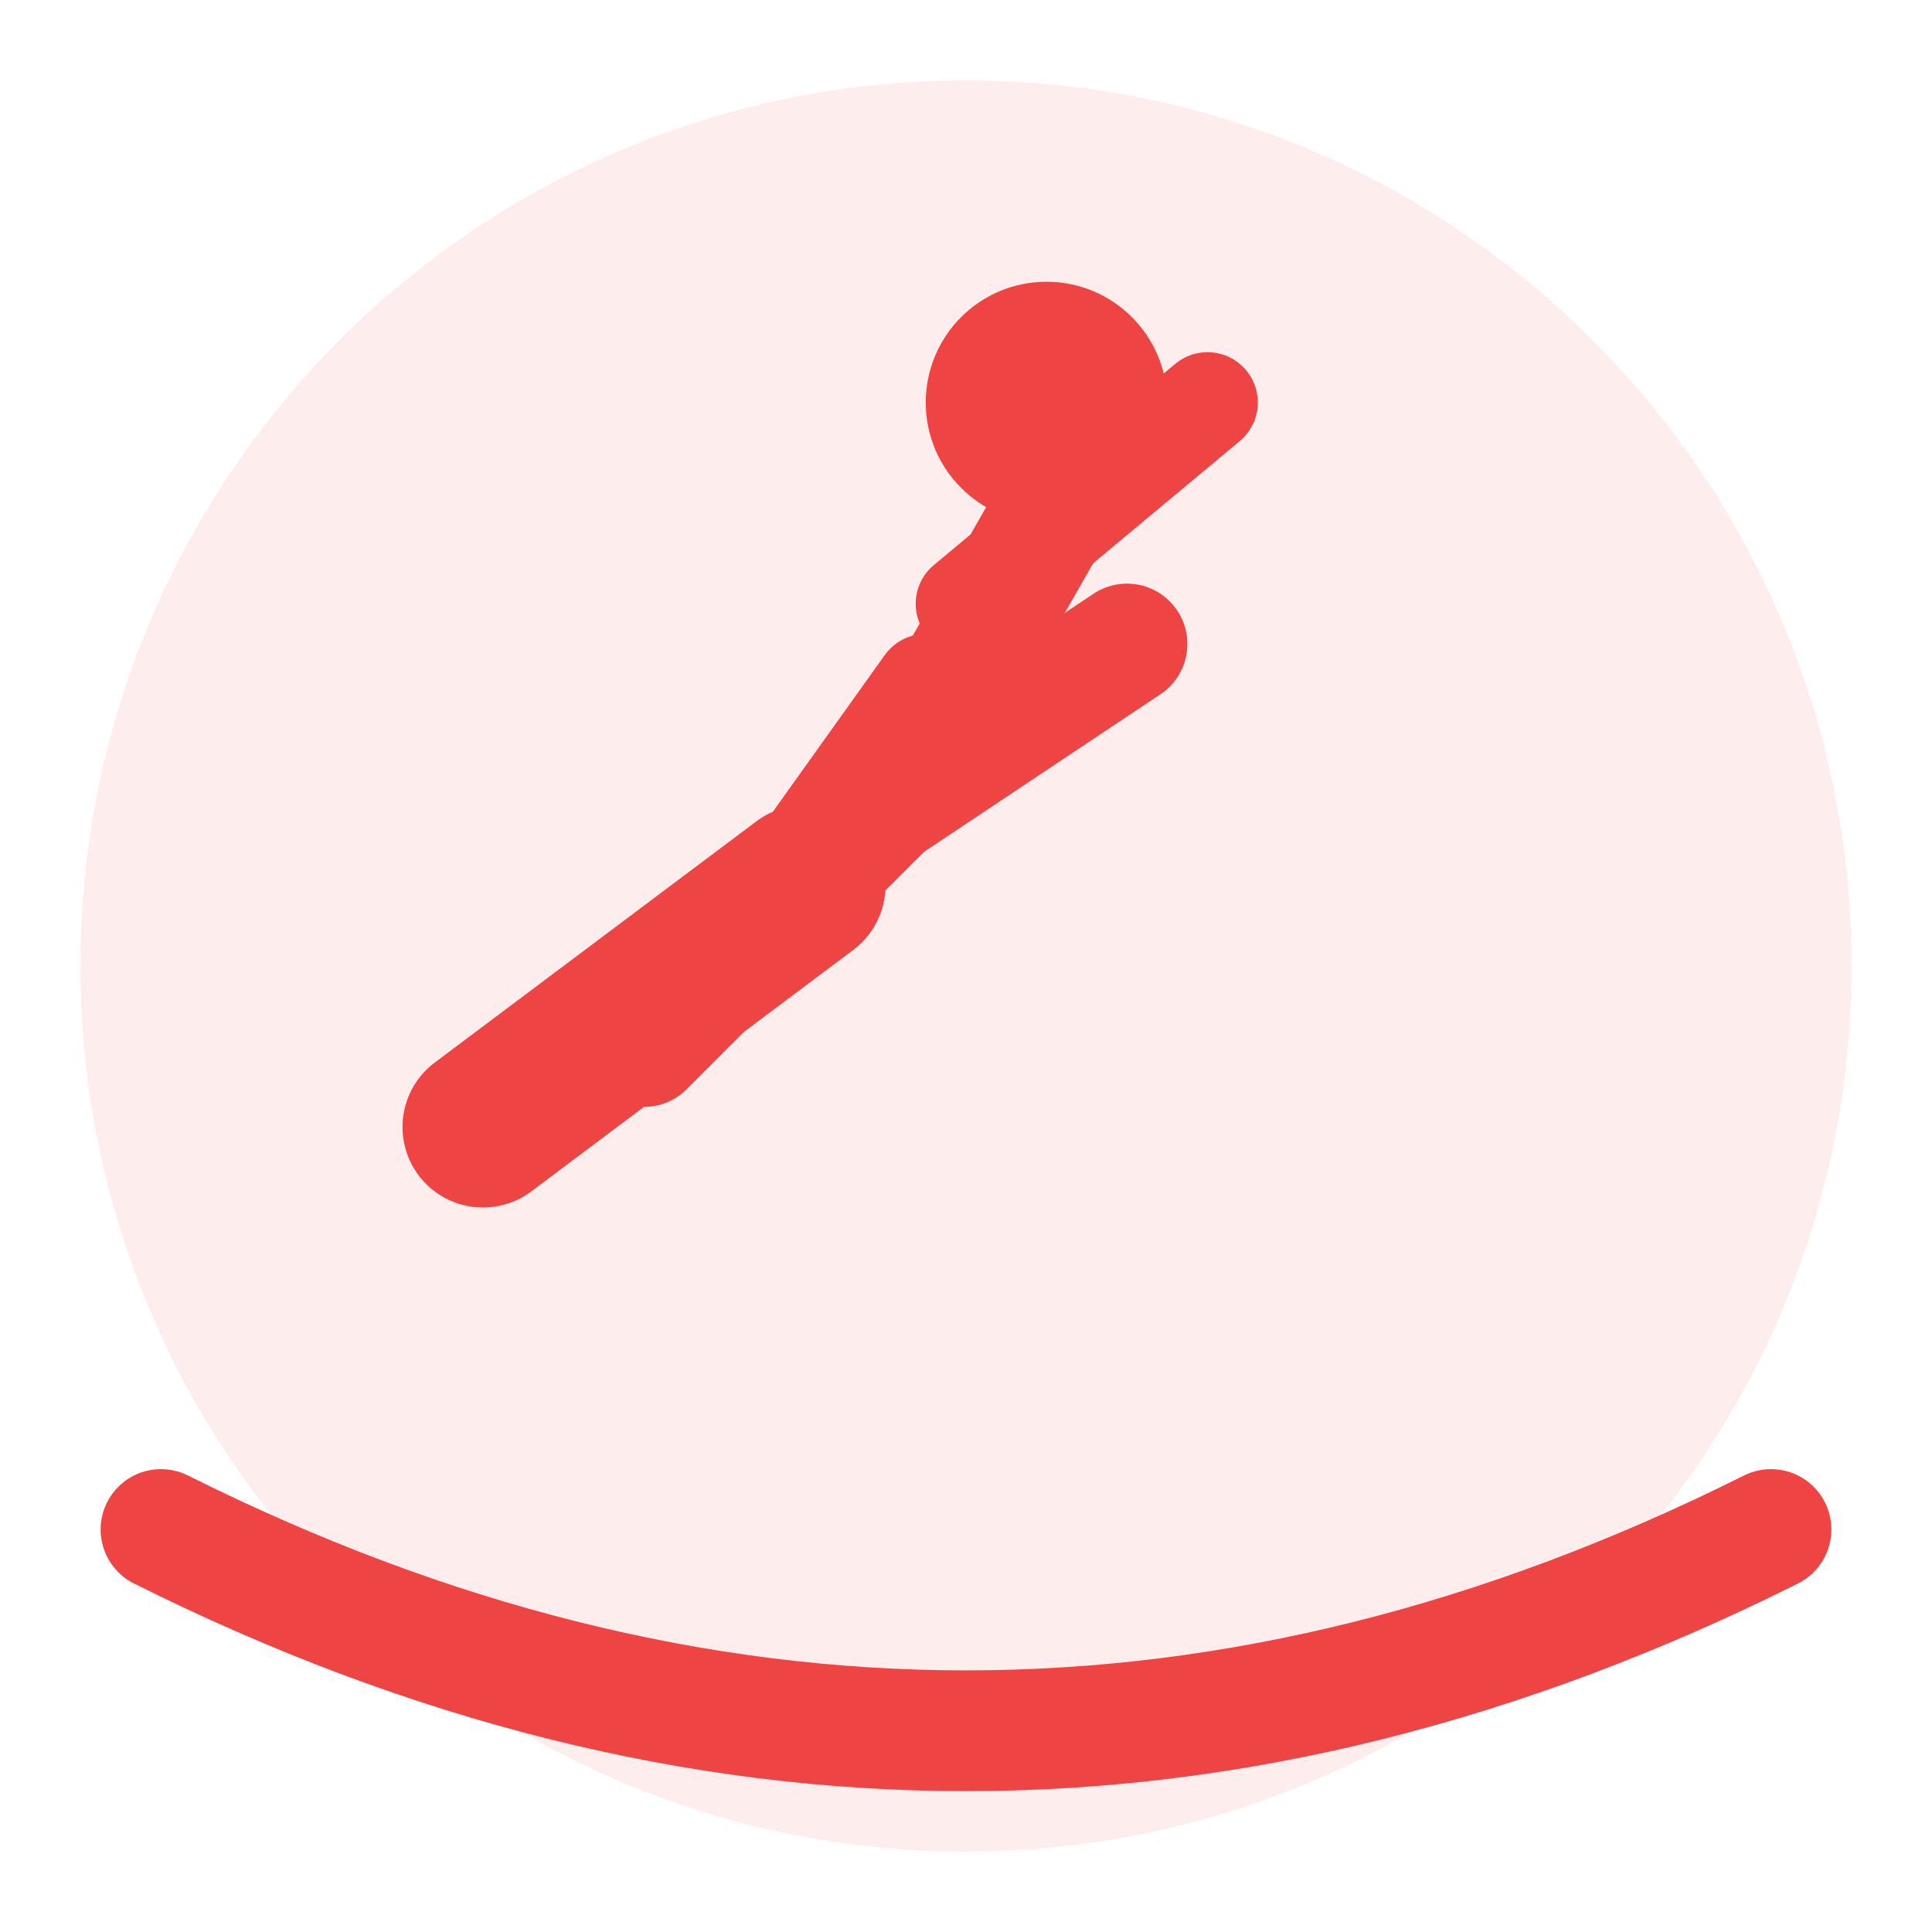
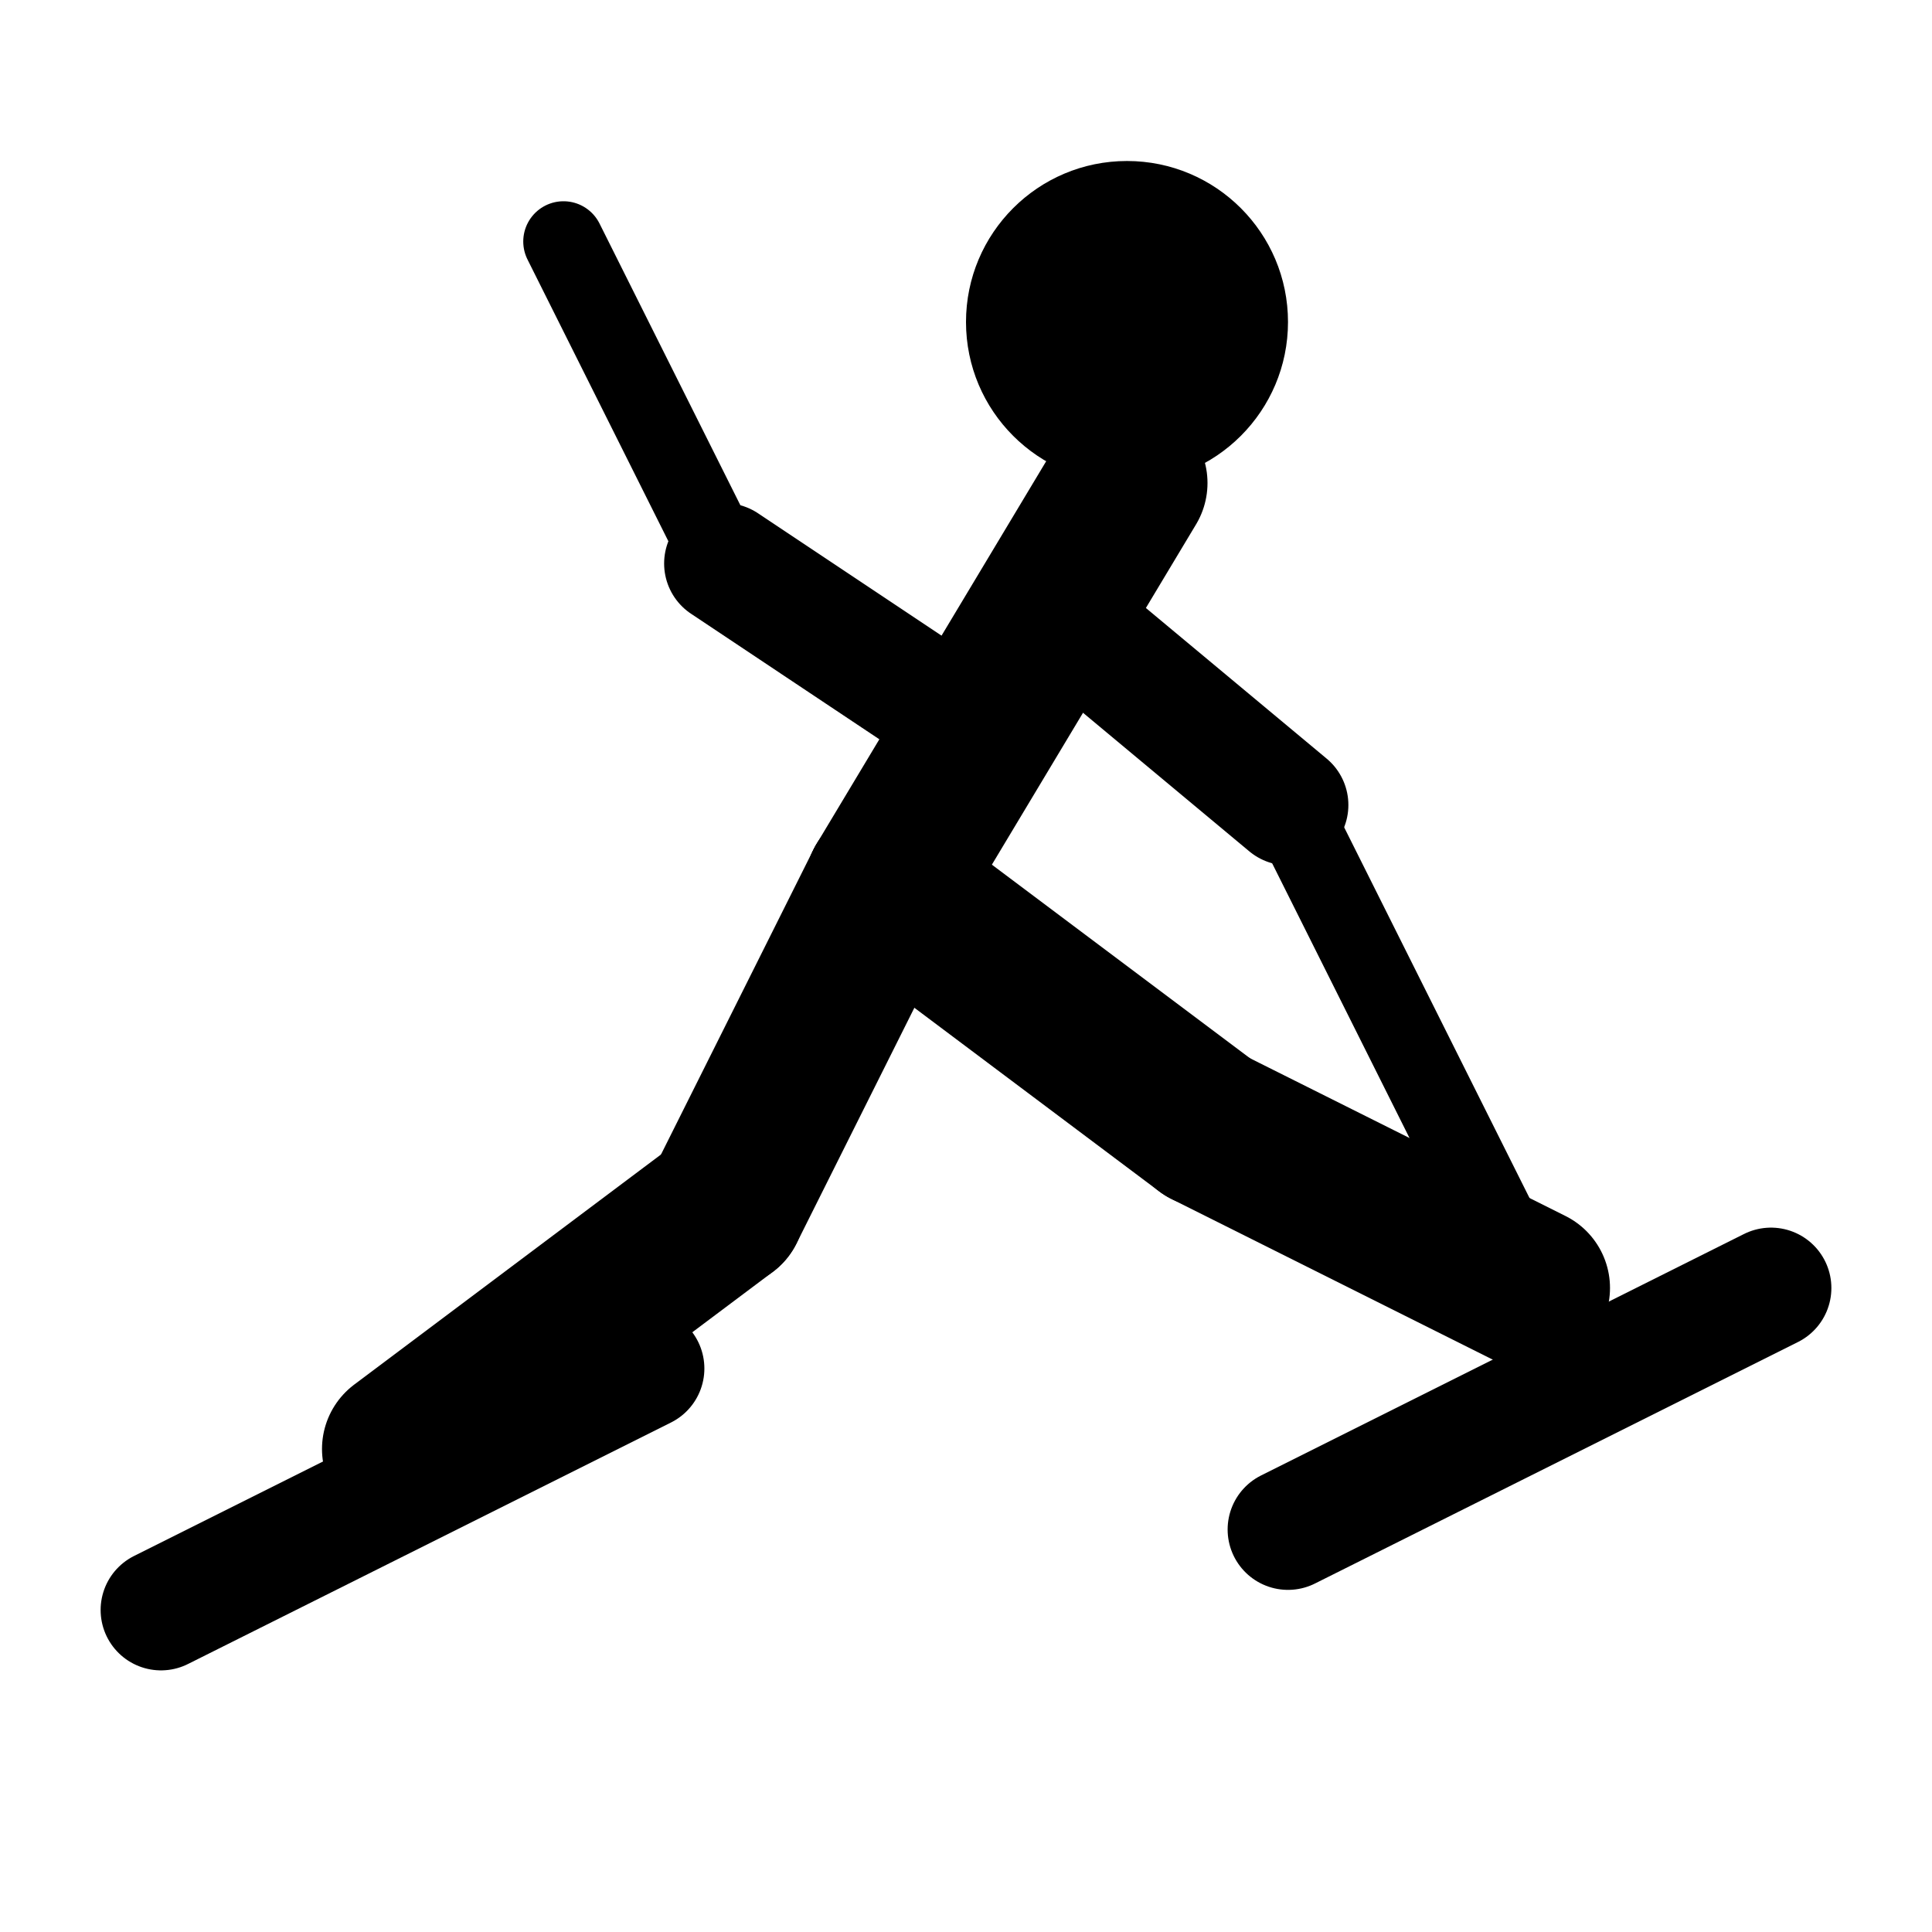
<svg xmlns="http://www.w3.org/2000/svg" viewBox="0 0 48 48" fill="none">
-   <circle cx="24" cy="24" r="22" fill="#EF4444" opacity="0.1" />
-   <path d="M4 38 Q24 48 44 38" stroke="#EF4444" stroke-width="3" stroke-linecap="round" fill="none" />
-   <circle cx="26" cy="10" r="3" fill="#EF4444" />
-   <path d="M26 13 L22 20" stroke="#EF4444" stroke-width="3" stroke-linecap="round" />
-   <path d="M24 15 L30 10" stroke="#EF4444" stroke-width="2.5" stroke-linecap="round" />
-   <path d="M23 17 L18 24" stroke="#EF4444" stroke-width="2.5" stroke-linecap="round" />
-   <path d="M22 20 L28 16" stroke="#EF4444" stroke-width="3" stroke-linecap="round" />
-   <path d="M22 20 L16 26" stroke="#EF4444" stroke-width="3" stroke-linecap="round" />
-   <path d="M12 28 L20 22" stroke="#EF4444" stroke-width="4" stroke-linecap="round" />
+   <circle cx="28" cy="8" r="4" fill="#000000" />
+   <path d="M28 12 L22 22" stroke="#000000" stroke-width="4" stroke-linecap="round" />
+   <path d="M26 15 L32 20" stroke="#000000" stroke-width="3" stroke-linecap="round" />
+   <path d="M32 20 L38 32" stroke="#000000" stroke-width="2" stroke-linecap="round" />
+   <path d="M24 18 L18 14" stroke="#000000" stroke-width="3" stroke-linecap="round" />
+   <path d="M18 14 L14 6" stroke="#000000" stroke-width="2" stroke-linecap="round" />
+   <path d="M22 22 L18 30" stroke="#000000" stroke-width="4" stroke-linecap="round" />
+   <path d="M18 30 L10 36" stroke="#000000" stroke-width="4" stroke-linecap="round" />
+   <path d="M22 22 L30 28" stroke="#000000" stroke-width="4" stroke-linecap="round" />
+   <path d="M30 28 L38 32" stroke="#000000" stroke-width="4" stroke-linecap="round" />
+   <path d="M4 40 L16 34" stroke="#000000" stroke-width="3" stroke-linecap="round" />
+   <path d="M32 38 L44 32" stroke="#000000" stroke-width="3" stroke-linecap="round" />
</svg>
